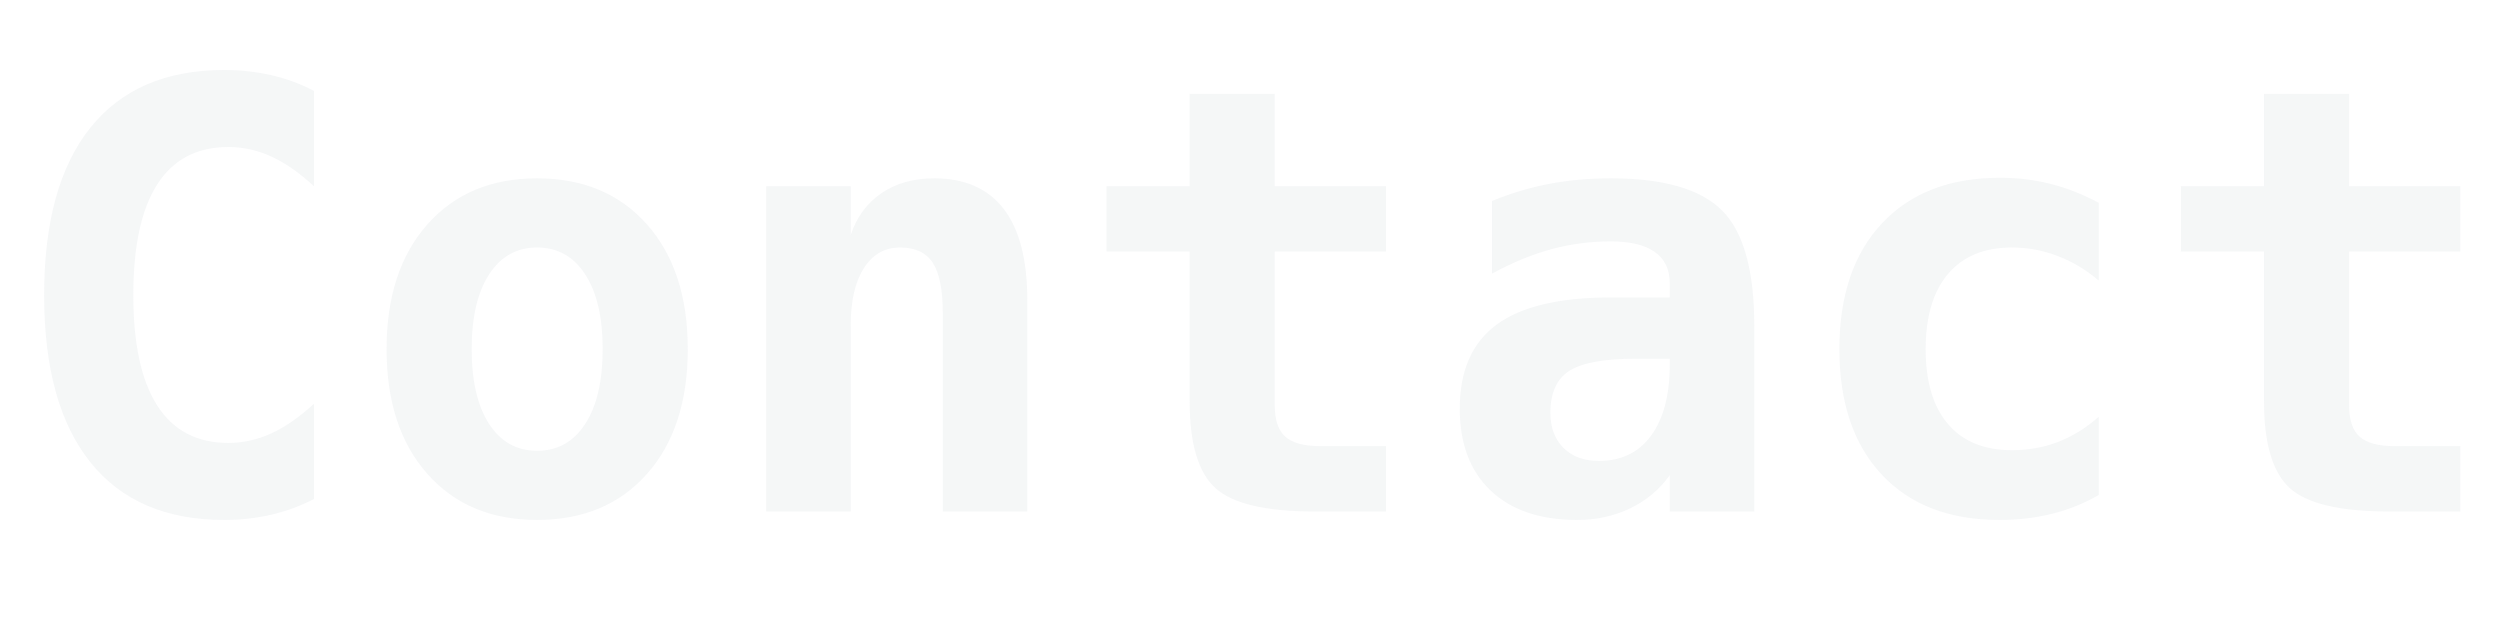
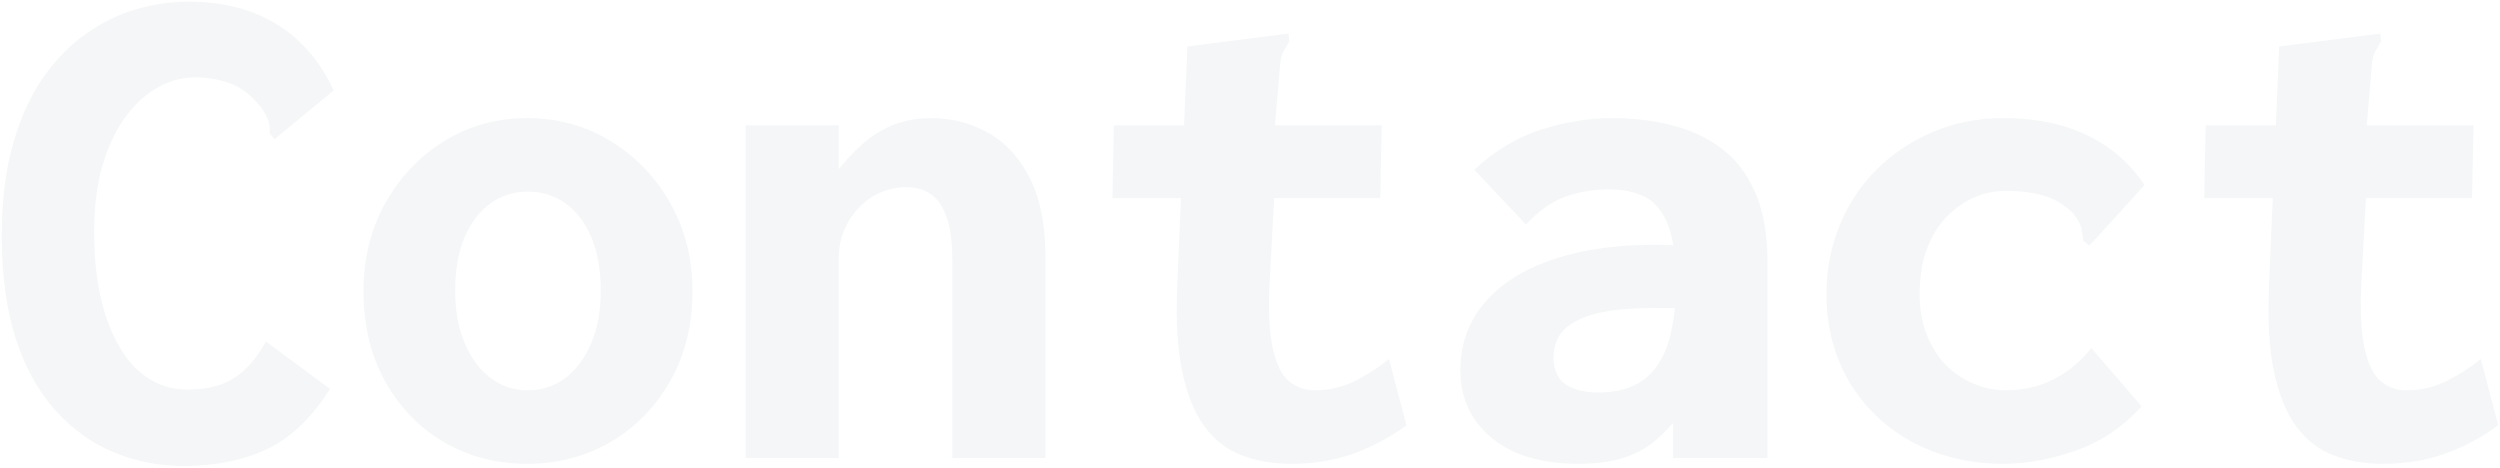
- <svg xmlns="http://www.w3.org/2000/svg" width="870" height="217" viewBox="0 0 870 217">
-   <text id="Contact" transform="translate(0 178)" fill="#d4dbde" font-size="207" font-family="Inconsolata" font-weight="700" opacity="0.236">
-     <tspan x="0" y="0">Contact</tspan>
-   </text>
+ <svg xmlns="http://www.w3.org/2000/svg" version="1.1" id="レイヤー_1" x="0px" y="0px" width="711px" height="133px" viewBox="0 0 711 133" style="enable-background:new 0 0 711 133;" xml:space="preserve">
+   <style type="text/css">
+ 	.st0{opacity:0.24;}
+ 	.st1{fill:#D4DBDE;}
+ </style>
+   <g class="st0">
+     <path class="st1" d="M32.373,128.649c-6.21-2.587-11.73-6.54-16.56-11.857c-4.832-5.314-8.591-12.093-11.281-20.341   c-2.691-8.245-4.037-18.022-4.037-29.336c0-9.949,1.067-18.672,3.209-26.169c2.138-7.494,5-13.797,8.59-18.908   c3.587-5.11,7.659-9.27,12.213-12.472c4.555-3.202,9.315-5.521,14.283-6.951c4.968-1.429,9.865-2.147,14.697-2.147   c9.936,0,18.388,2.173,25.357,6.521c6.967,4.347,12.316,10.593,16.043,18.733L79.569,38.348L78.12,39.59l-1.449-1.656   c0.136-1.103,0.068-2.174-0.207-3.208c-0.277-1.035-1.034-2.449-2.276-4.244c-2.763-3.448-5.729-5.725-8.901-6.831   c-3.176-1.103-6.417-1.656-9.729-1.656c-3.591,0-7.074,0.916-10.454,2.743c-3.383,1.831-6.452,4.573-9.211,8.231   c-2.763,3.658-4.969,8.231-6.624,13.717c-1.656,5.485-2.484,11.954-2.484,19.406c0,7.18,0.653,13.517,1.967,19.002   c1.31,5.485,3.137,10.159,5.485,14.021c2.345,3.862,5.14,6.773,8.384,8.736c3.24,1.966,6.795,2.946,10.66,2.946   c3.312,0,6.278-0.414,8.901-1.242c2.619-0.828,5.035-2.241,7.244-4.243c2.206-1.999,4.276-4.726,6.211-8.177l18.216,13.455   c-5.107,8.144-11.042,13.837-17.803,17.078c-6.763,3.241-14.696,4.864-23.805,4.864C45.207,132.533,38.583,131.236,32.373,128.649z   " />
+     <path class="st1" d="M149.949,131.912c-8.694,0-16.56-2.038-23.598-6.119c-7.038-4.079-12.627-9.829-16.768-17.255   c-4.14-7.426-6.21-16.02-6.21-25.788c0-9.231,2.07-17.556,6.21-24.982c4.141-7.423,9.729-13.31,16.768-17.657   c7.038-4.347,14.903-6.523,23.598-6.523s16.593,2.177,23.701,6.523c7.106,4.347,12.764,10.234,16.975,17.657   c4.208,7.426,6.313,15.751,6.313,24.982c0,9.632-2.105,18.161-6.313,25.584c-4.211,7.426-9.868,13.212-16.975,17.359   C166.542,129.839,158.644,131.912,149.949,131.912z M149.949,111.005c4.14,0,7.763-1.177,10.867-3.532   c3.105-2.355,5.554-5.657,7.349-9.907c1.792-4.25,2.691-9.189,2.691-14.816c0-6.016-0.899-11.12-2.691-15.305   c-1.795-4.186-4.243-7.387-7.349-9.613c-3.104-2.225-6.728-3.338-10.867-3.338c-3.865,0-7.349,1.113-10.453,3.338   c-3.105,2.226-5.557,5.427-7.349,9.613c-1.795,4.185-2.691,9.289-2.691,15.305c0,5.627,0.896,10.566,2.691,14.816   c1.792,4.25,4.243,7.552,7.349,9.907C142.601,109.828,146.084,111.005,149.949,111.005z" />
+     <path class="st1" d="M212.049,130.256V35.657h26.496v12.42c2.346-2.898,4.762-5.414,7.245-7.555   c2.484-2.138,5.312-3.83,8.487-5.072c3.173-1.242,6.691-1.863,10.557-1.863c5.657,0,10.972,1.345,15.939,4.037   c4.968,2.691,8.969,6.963,12.006,12.814c3.034,5.854,4.554,13.487,4.554,22.906v56.912h-26.496V73.907   c0-4.677-0.484-8.555-1.448-11.631c-0.968-3.073-2.416-5.347-4.348-6.818c-1.934-1.468-4.347-2.206-7.245-2.206   c-2.483,0-4.864,0.469-7.142,1.404c-2.276,0.938-4.314,2.306-6.106,4.111c-1.795,1.805-3.244,3.946-4.347,6.417   c-1.106,2.474-1.656,5.314-1.656,8.522v56.55H212.049z" />
+     <path class="st1" d="M316.791,35.657h76.176l-0.413,20.7h-76.177L316.791,35.657z M353.12,129.486   c-4.212-1.617-7.73-4.347-10.558-8.189c-2.83-3.843-4.936-8.998-6.313-15.47c-1.381-6.469-1.862-14.558-1.449-24.264l2.898-68.349   l26.91-3.435l1.863-0.204l0.207,2.212c-0.554,0.941-1.106,1.882-1.656,2.82c-0.554,0.938-0.899,2.549-1.035,4.829l-2.484,29.181   l1.242,0.805l-1.656,30.791c-0.414,8.187-0.104,14.526,0.932,19.019c1.035,4.496,2.588,7.581,4.658,9.256   c2.069,1.679,4.414,2.517,7.037,2.517c4.276,0,8.177-0.896,11.696-2.691c3.519-1.792,6.728-3.862,9.625-6.21l4.968,18.837   c-4.692,3.451-9.729,6.142-15.11,8.073c-5.382,1.931-11.249,2.898-17.596,2.898C362.053,131.912,357.328,131.103,353.12,129.486z" />
+     <path class="st1" d="M448.857,131.912c-10.489,0-18.701-2.461-24.633-7.384c-5.936-4.923-8.901-11.362-8.901-19.319   c0-5.124,1.139-9.81,3.415-14.06c2.277-4.247,5.726-7.989,10.351-11.227c4.622-3.234,10.453-5.764,17.491-7.584   s15.247-2.733,24.633-2.733c0.828,0,1.932,0.036,3.312,0.104c1.378,0.071,2.897,0.104,4.554,0.104s3.173,0.071,4.554,0.207   l0.621,17.802c-1.105-0.136-2.52-0.207-4.243-0.207c-1.728,0-3.486,0-5.278,0c-1.795,0-3.244,0-4.348,0   c-5.796,0-10.524,0.359-14.179,1.074c-3.658,0.718-6.557,1.728-8.694,3.027c-2.142,1.3-3.622,2.798-4.45,4.49   c-0.828,1.691-1.242,3.512-1.242,5.466c0,1.691,0.311,3.222,0.932,4.586c0.621,1.368,1.481,2.41,2.587,3.125   c1.104,0.718,2.449,1.271,4.037,1.659c1.585,0.391,3.276,0.585,5.071,0.585c3.726,0,6.967-0.585,9.729-1.763   c2.76-1.174,5.072-3.034,6.935-5.58c1.863-2.542,3.241-5.806,4.141-9.787c0.896-3.978,1.346-8.71,1.346-14.196   c0-7.177-0.761-12.659-2.277-16.443c-1.521-3.784-3.658-6.395-6.417-7.831c-2.763-1.436-6.21-2.154-10.351-2.154   c-4.278,0-8.315,0.656-12.109,1.966c-3.797,1.313-7.626,3.969-11.488,7.97l-14.697-15.525c5.797-5.382,12.11-9.176,18.94-11.385   c6.831-2.206,13.627-3.312,20.39-3.312c5.933,0,11.557,0.673,16.871,2.018c5.311,1.346,10.004,3.532,14.076,6.56   c4.068,3.027,7.277,7.2,9.625,12.514c2.345,5.314,3.52,11.941,3.52,19.878v55.699h-26.91v-9.936   c-1.795,2.07-3.623,3.865-5.485,5.382c-1.863,1.521-3.901,2.727-6.107,3.623c-2.209,0.899-4.554,1.553-7.037,1.967   C454.653,131.705,451.891,131.912,448.857,131.912z" />
+     <path class="st1" d="M549.77,128.409c-6.142-2.335-11.488-5.673-16.042-10.014c-4.555-4.337-8.073-9.444-10.558-15.318   c-2.483-5.874-3.726-12.349-3.726-19.426c0-6.941,1.242-13.452,3.726-19.526c2.484-6.074,6.003-11.379,10.558-15.92   c4.554-4.538,9.9-8.108,16.042-10.712c6.139-2.604,12.799-3.907,19.976-3.907c9.244,0,17.249,1.656,24.012,4.968   c6.761,3.312,12.143,8.005,16.146,14.076L595.62,68.363l-1.449,1.449l-1.655-1.242c-0.14-1.103-0.311-2.241-0.518-3.416   c-0.207-1.171-1.003-2.655-2.381-4.45c-2.484-2.484-5.278-4.172-8.384-5.072c-3.104-0.896-6.659-1.346-10.66-1.346   c-3.312,0-6.417,0.654-9.315,1.957c-2.897,1.303-5.521,3.192-7.865,5.67c-2.349,2.478-4.176,5.543-5.485,9.192   c-1.313,3.652-1.967,7.889-1.967,12.714c0,4.172,0.688,7.989,2.069,11.443c1.378,3.454,3.209,6.323,5.486,8.604   c2.276,2.283,4.896,4.043,7.865,5.282c2.967,1.239,6.036,1.856,9.212,1.856c2.898,0,5.692-0.378,8.384-1.139   c2.69-0.757,5.382-1.999,8.072-3.726c2.691-1.724,5.279-4.104,7.763-7.141l14.283,16.56c-5.246,5.796-11.421,9.971-18.526,12.523   c-7.109,2.552-14.111,3.829-21.011,3.829C562.5,131.912,555.908,130.741,549.77,128.409z" />
+     <path class="st1" d="M627.291,35.657h76.176l-0.413,20.7h-76.177L627.291,35.657z M663.62,129.486   c-4.212-1.617-7.73-4.347-10.558-8.189c-2.83-3.843-4.936-8.998-6.313-15.47c-1.381-6.469-1.862-14.558-1.449-24.264l2.898-68.349   l26.91-3.435l1.863-0.204l0.207,2.212c-0.554,0.941-1.106,1.882-1.656,2.82c-0.554,0.938-0.899,2.549-1.035,4.829l-2.484,29.181   l1.242,0.805l-1.656,30.791c-0.414,8.187-0.104,14.526,0.932,19.019c1.035,4.496,2.588,7.581,4.658,9.256   c2.069,1.679,4.414,2.517,7.037,2.517c4.276,0,8.177-0.896,11.696-2.691c3.519-1.792,6.728-3.862,9.625-6.21l4.968,18.837   c-4.692,3.451-9.729,6.142-15.11,8.073c-5.382,1.931-11.249,2.898-17.596,2.898C672.553,131.912,667.828,131.103,663.62,129.486z" />
+   </g>
</svg>
